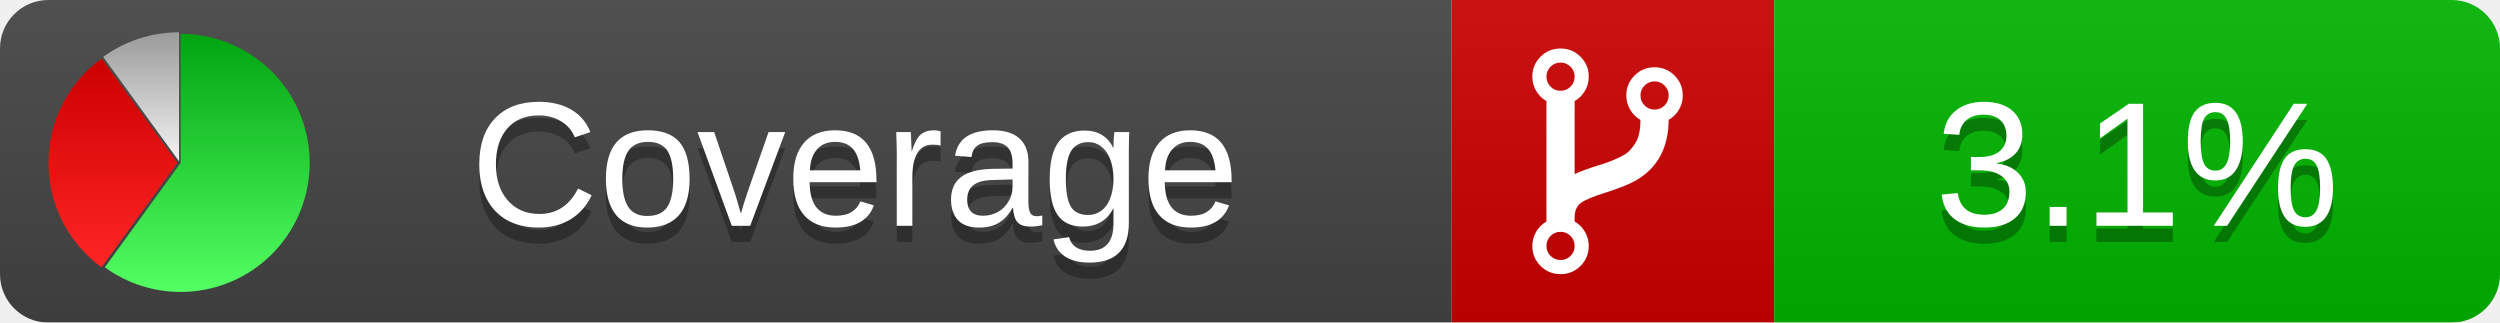
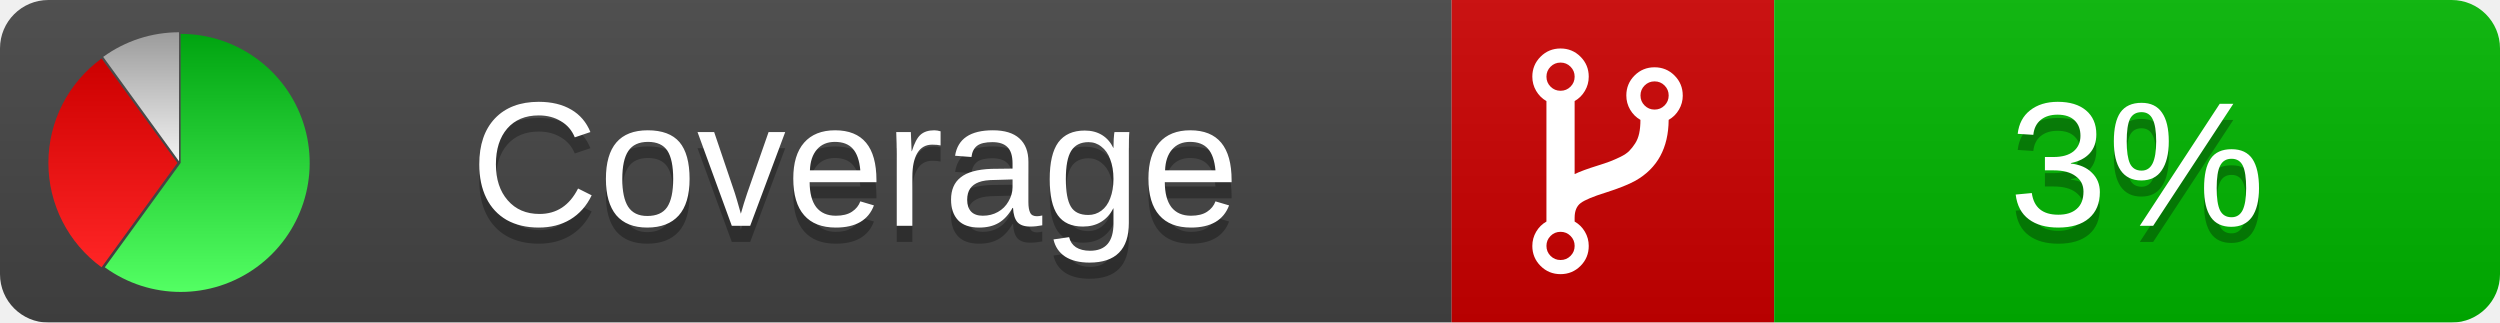
<svg xmlns="http://www.w3.org/2000/svg" xmlns:xlink="http://www.w3.org/1999/xlink" width="155" height="20">
  <style type="text/css">
          
            @keyframes fadeout {
              0 % { visibility: visible; opacity: 1; }
              40% { visibility: visible; opacity: 1; }
              50% { visibility: hidden; opacity: 0; }
              90% { visibility: hidden; opacity: 0; }
              100% { visibility: visible; opacity: 1; }
            }
            @keyframes fadein {
              0% { visibility: hidden; opacity: 0; }
              40% { visibility: hidden; opacity: 0; }
              50% { visibility: visible; opacity: 1; }
              90% { visibility: visible; opacity: 1; }
              100% { visibility: hidden; opacity: 0; }
            }
            .linecoverage {
                animation-duration: 10s;
                animation-name: fadeout;
                animation-iteration-count: infinite;
            }
            .branchcoverage {
                animation-duration: 10s;
                animation-name: fadein;
                animation-iteration-count: infinite;
            }
          
    </style>
  <defs>
    <linearGradient id="gradient" x2="0" y2="100%">
      <stop offset="0" stop-color="#bbb" stop-opacity=".1" />
      <stop offset="1" stop-opacity=".1" />
    </linearGradient>
    <linearGradient id="green" x2="0" y2="100%">
      <stop offset="0" stop-color="#00A410" />
      <stop offset="1" stop-color="#53FF63" />
    </linearGradient>
    <linearGradient id="red" x2="0" y2="100%">
      <stop offset="0" stop-color="#C00" />
      <stop offset="1" stop-color="#FF2525" />
    </linearGradient>
    <linearGradient id="gray" x2="0" y2="100%">
      <stop offset="0" stop-color="#9B9B9B" />
      <stop offset="1" stop-color="#F3F3F3" />
    </linearGradient>
    <mask id="mask">
      <rect width="155" height="20" rx="3" fill="#fff" />
    </mask>
    <g id="icon">
      <path style="fill:url(#green);" d="M205,202.5 l0,-200 a200,200 0 1,1 -117.558,361.803 z" />
      <path style="fill:url(#red);" d="M200,202.5 l-117.558,161.803 a200,200 0 0,1 0,-323.607 z" />
      <path style="fill:url(#gray);" d="M202.5,200 l-117.558,-161.803 a200,200 0 0,1 117.558,-38.196 z" />
    </g>
  </defs>
  <g mask="url(#mask)">
    <rect x="0" y="0" width="90" height="20" fill="#444" />
    <rect x="90" y="0" width="20" height="20" fill="#c00" />
    <rect x="110" y="0" width="45" height="20" fill="#00B600" />
    <rect x="0" y="0" width="155" height="20" fill="url(#gradient)" />
  </g>
  <g>
    <path class="" fill="#fff" d="m 97.628,15.247 q 0,-0.364 -0.255,-0.619 -0.255,-0.255 -0.619,-0.255 -0.364,0 -0.619,0.255 -0.255,0.255 -0.255,0.619 0,0.364 0.255,0.619 0.255,0.255 0.619,0.255 0.364,0 0.619,-0.255 0.255,-0.255 0.255,-0.619 z m 0,-10.493 q 0,-0.364 -0.255,-0.619 -0.255,-0.255 -0.619,-0.255 -0.364,0 -0.619,0.255 -0.255,0.255 -0.255,0.619 0,0.364 0.255,0.619 0.255,0.255 0.619,0.255 0.364,0 0.619,-0.255 0.255,-0.255 0.255,-0.619 z m 5.83,1.166 q 0,-0.364 -0.255,-0.619 -0.255,-0.255 -0.619,-0.255 -0.364,0 -0.619,0.255 -0.255,0.255 -0.255,0.619 0,0.364 0.255,0.619 0.255,0.255 0.619,0.255 0.364,0 0.619,-0.255 0.255,-0.255 0.255,-0.619 z m 0.874,0 q 0,0.474 -0.237,0.879 -0.237,0.405 -0.638,0.633 -0.018,2.614 -2.059,3.771 -0.619,0.346 -1.849,0.738 -1.166,0.364 -1.544,0.647 -0.378,0.282 -0.378,0.911 l 0,0.237 q 0.401,0.228 0.638,0.633 0.237,0.405 0.237,0.879 0,0.729 -0.51,1.239 -0.51,0.51 -1.239,0.51 -0.729,0 -1.239,-0.51 -0.51,-0.51 -0.51,-1.239 0,-0.474 0.237,-0.879 0.237,-0.405 0.638,-0.633 l 0,-7.469 q -0.401,-0.228 -0.638,-0.633 -0.237,-0.405 -0.237,-0.879 0,-0.729 0.51,-1.239 0.51,-0.51 1.239,-0.51 0.729,0 1.239,0.51 0.51,0.51 0.51,1.239 0,0.474 -0.237,0.879 -0.237,0.405 -0.638,0.633 l 0,4.527 q 0.492,-0.237 1.403,-0.519 0.501,-0.155 0.797,-0.269 0.296,-0.114 0.642,-0.282 0.346,-0.169 0.537,-0.36 0.191,-0.191 0.369,-0.465 0.178,-0.273 0.255,-0.633 0.077,-0.36 0.077,-0.833 -0.401,-0.228 -0.638,-0.633 -0.237,-0.405 -0.237,-0.879 0,-0.729 0.51,-1.239 0.51,-0.51 1.239,-0.51 0.729,0 1.239,0.51 0.51,0.51 0.51,1.239 z" />
  </g>
  <g fill="#fff" text-anchor="middle" font-family="Verdana,Arial,Geneva,sans-serif" font-size="11">
    <a xlink:href="https://github.com/danielpalme/ReportGenerator" target="_top">
      <use xlink:href="#icon" transform="translate(3,2) scale(.04)" />
    </a>
    <text x="53" y="15" fill="#010101" fill-opacity=".3">Coverage</text>
    <text x="53" y="14" fill="#fff">Coverage</text>
-     <text class="" x="132.5" y="15" fill="#010101" fill-opacity=".3">3.1%</text>
-     <text class="" x="132.5" y="14">3.1%</text>
+     <text class="" x="132.5" y="15" fill="#010101" fill-opacity=".3">3%</text>
+     <text class="" x="132.5" y="14">3%</text>
  </g>
  <g>
    <rect class="" x="90" y="0" width="65" height="20" fill-opacity="0" />
  </g>
</svg>
